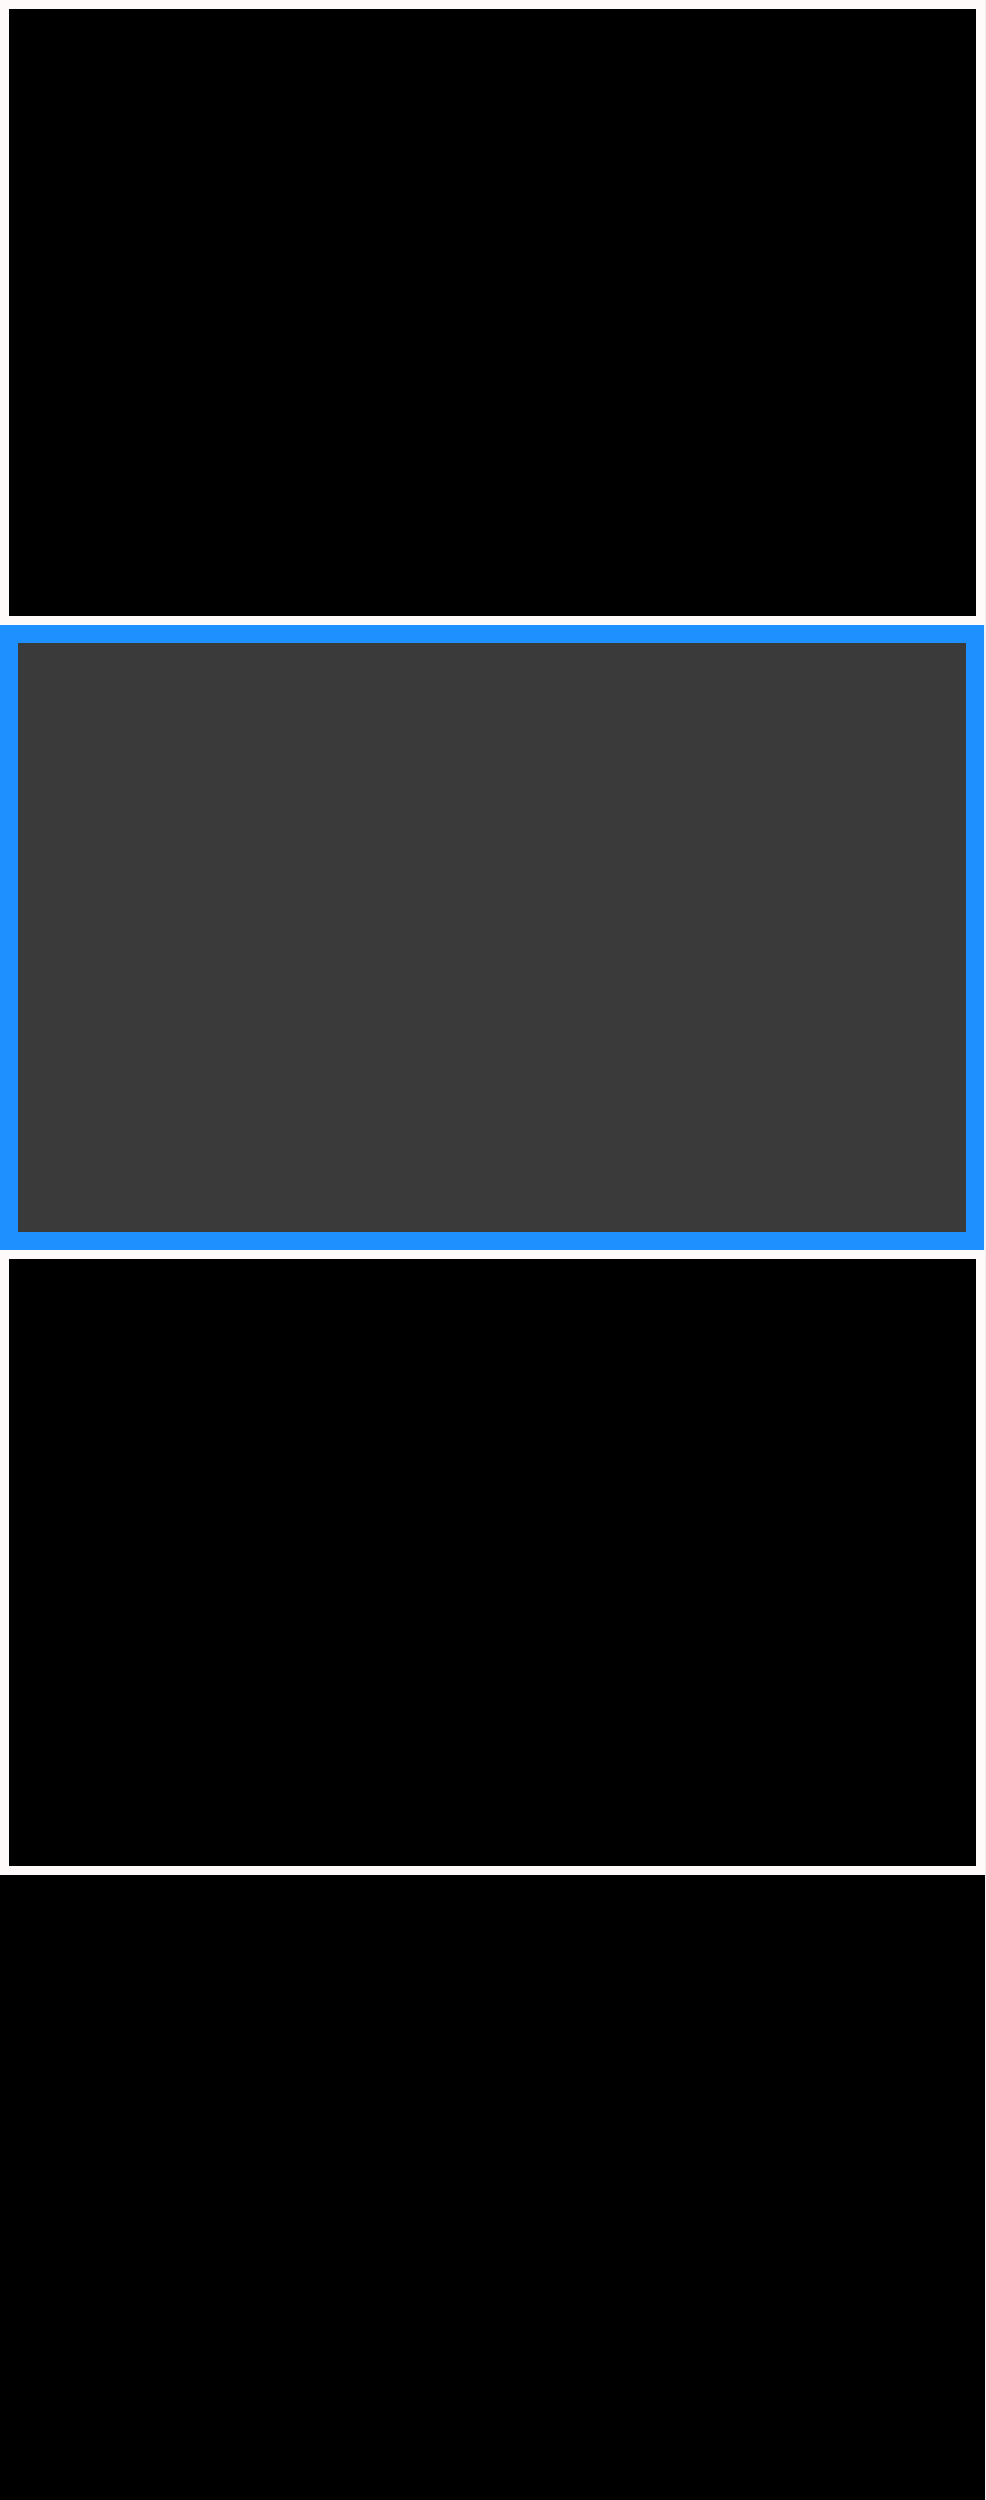
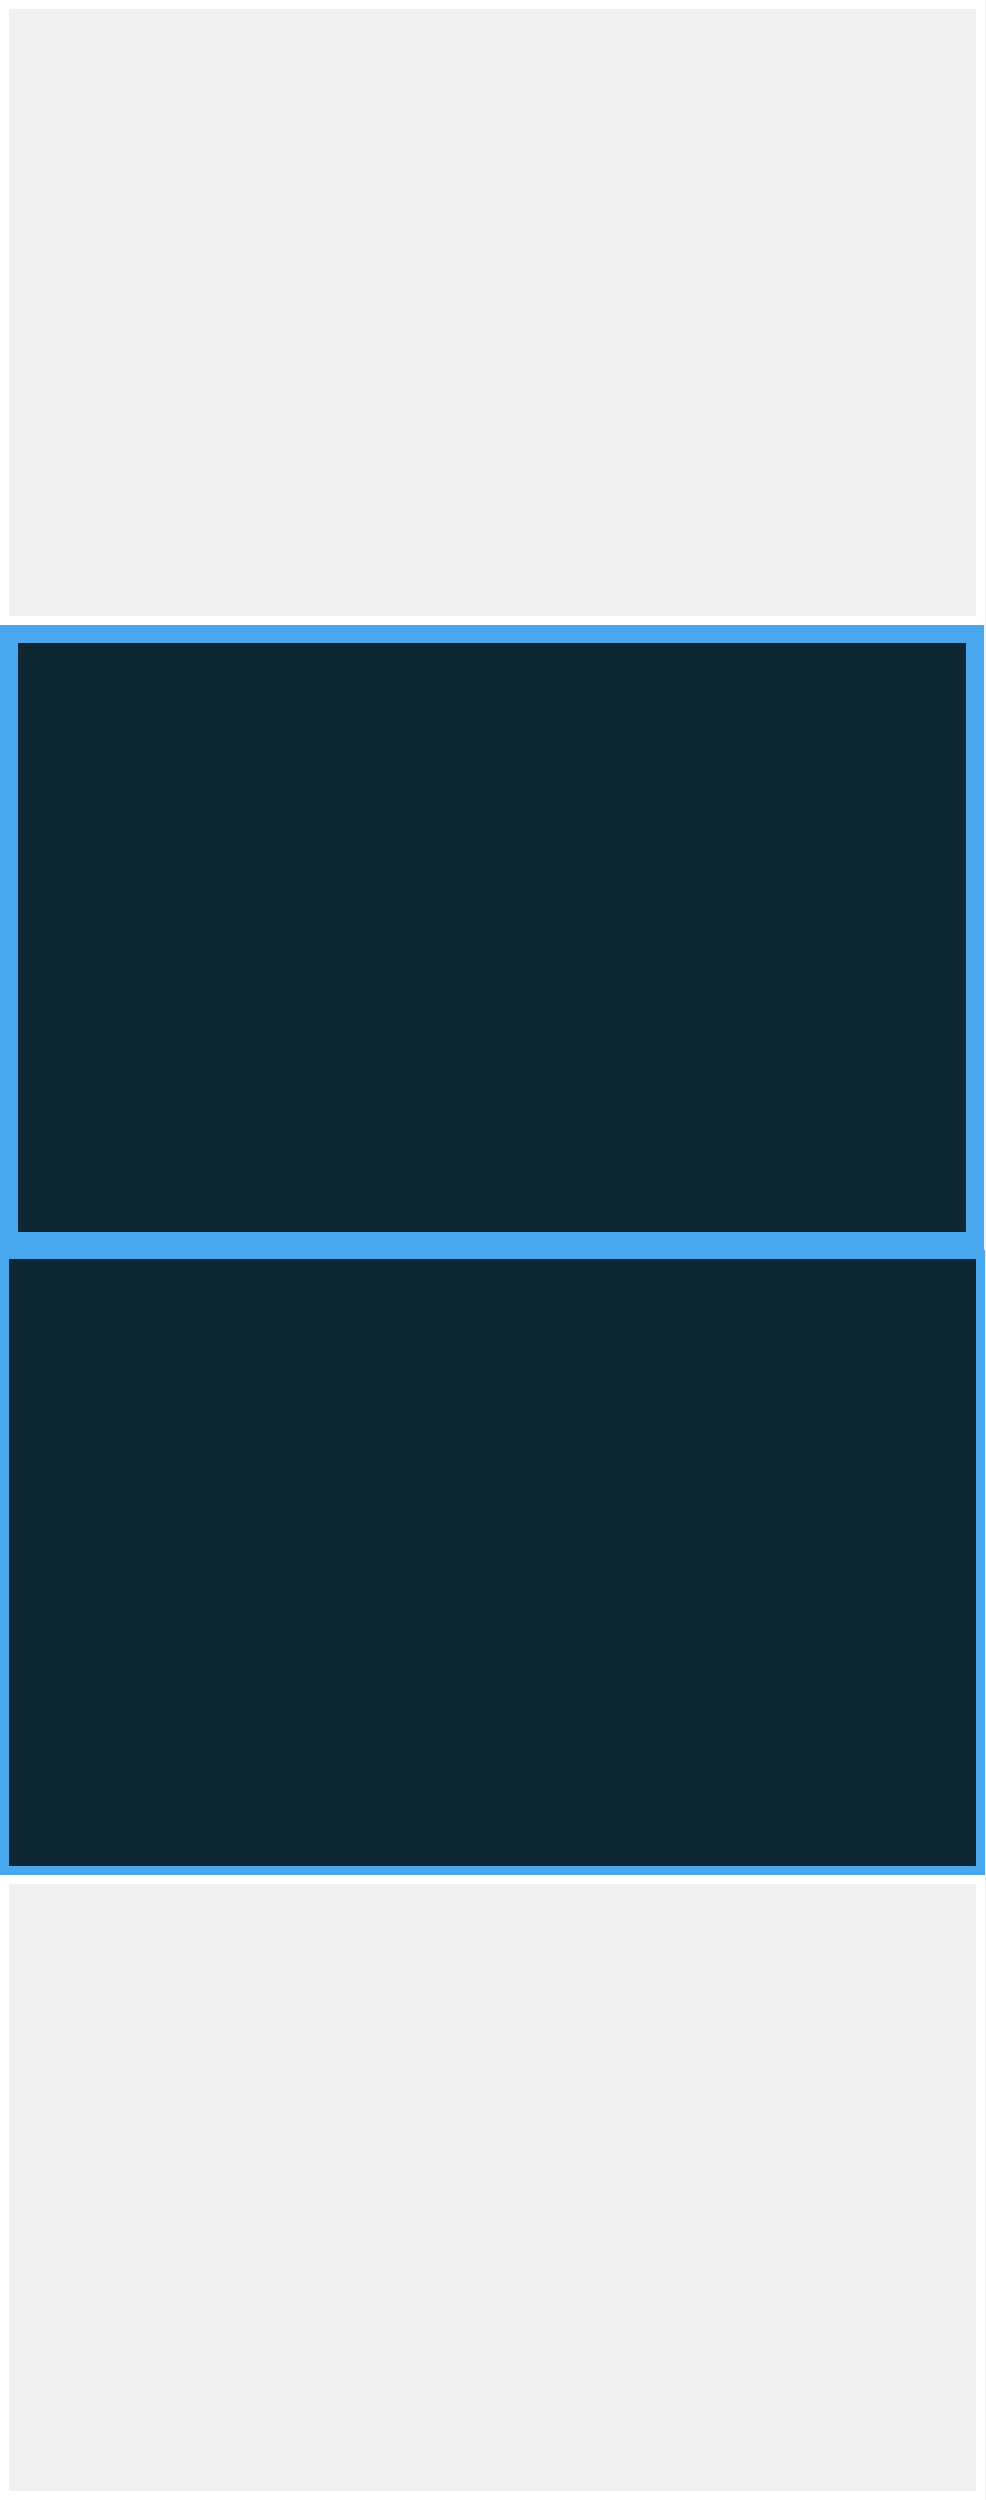
<svg xmlns="http://www.w3.org/2000/svg" height="284" width="112" shape-rendering="crispEdges">
-   <rect fill="black" height="70" stroke="snow" width="99%" x=".5" y=".5" vector-effect="non-scaling-stroke" />
-   <rect fill="#3A3A3A" height="69" stroke="dodgerblue" stroke-width="2" width="98%" x="1" y="72" vector-effect="non-scaling-stroke" />
-   <rect fill="black" height="70" stroke="snow" width="99%" x=".5" y="142.5" vector-effect="non-scaling-stroke" />
-   <rect fill="black" height="70" stroke="black" width="99%" x=".5" y="213.5" vector-effect="non-scaling-stroke" />
+   <rect fill="none" height="70" stroke="white" width="99%" x=".5" y=".5" vector-effect="non-scaling-stroke" />
+   <rect fill="#0E2732" height="69" stroke="#48a7ee" stroke-width="2" width="98%" x="1" y="72" vector-effect="non-scaling-stroke" />
+   <rect fill="#0E2732" height="70" stroke="#48a7ee" width="99%" x=".5" y="142.5" vector-effect="non-scaling-stroke" />
+   <rect fill="none" height="70" stroke="white" width="99%" x=".5" y="213.5" vector-effect="non-scaling-stroke" />
</svg>
